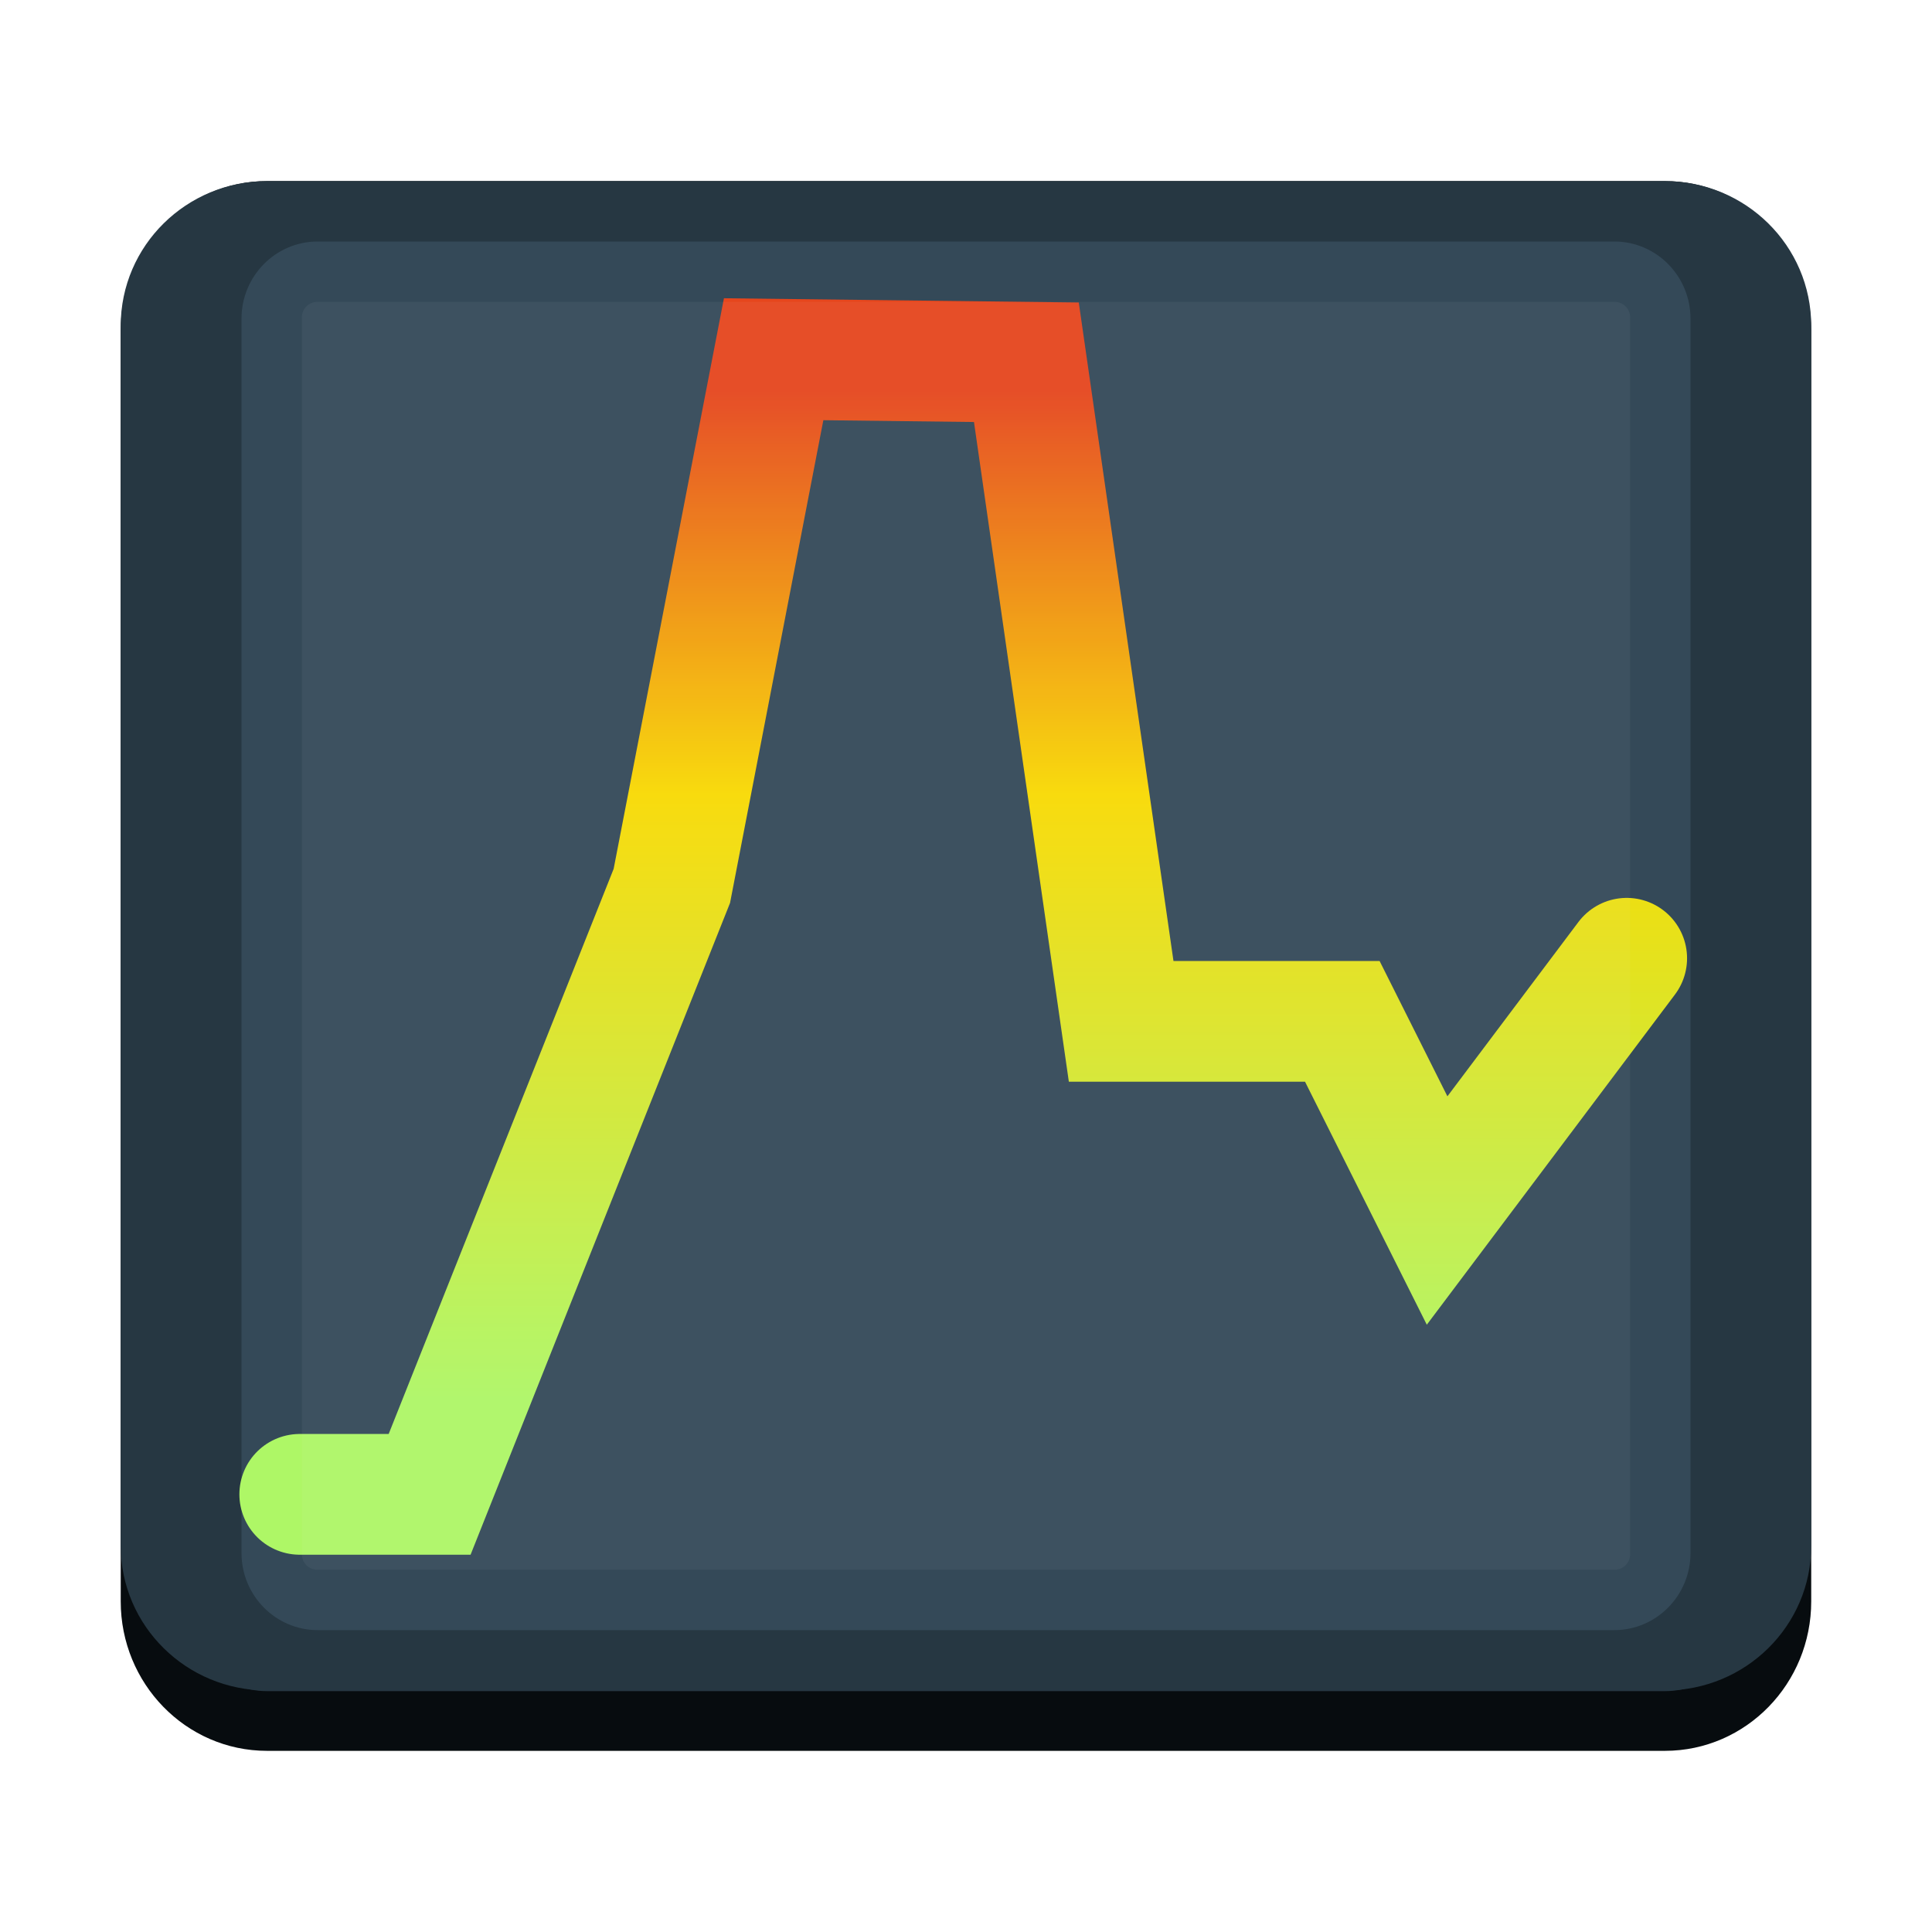
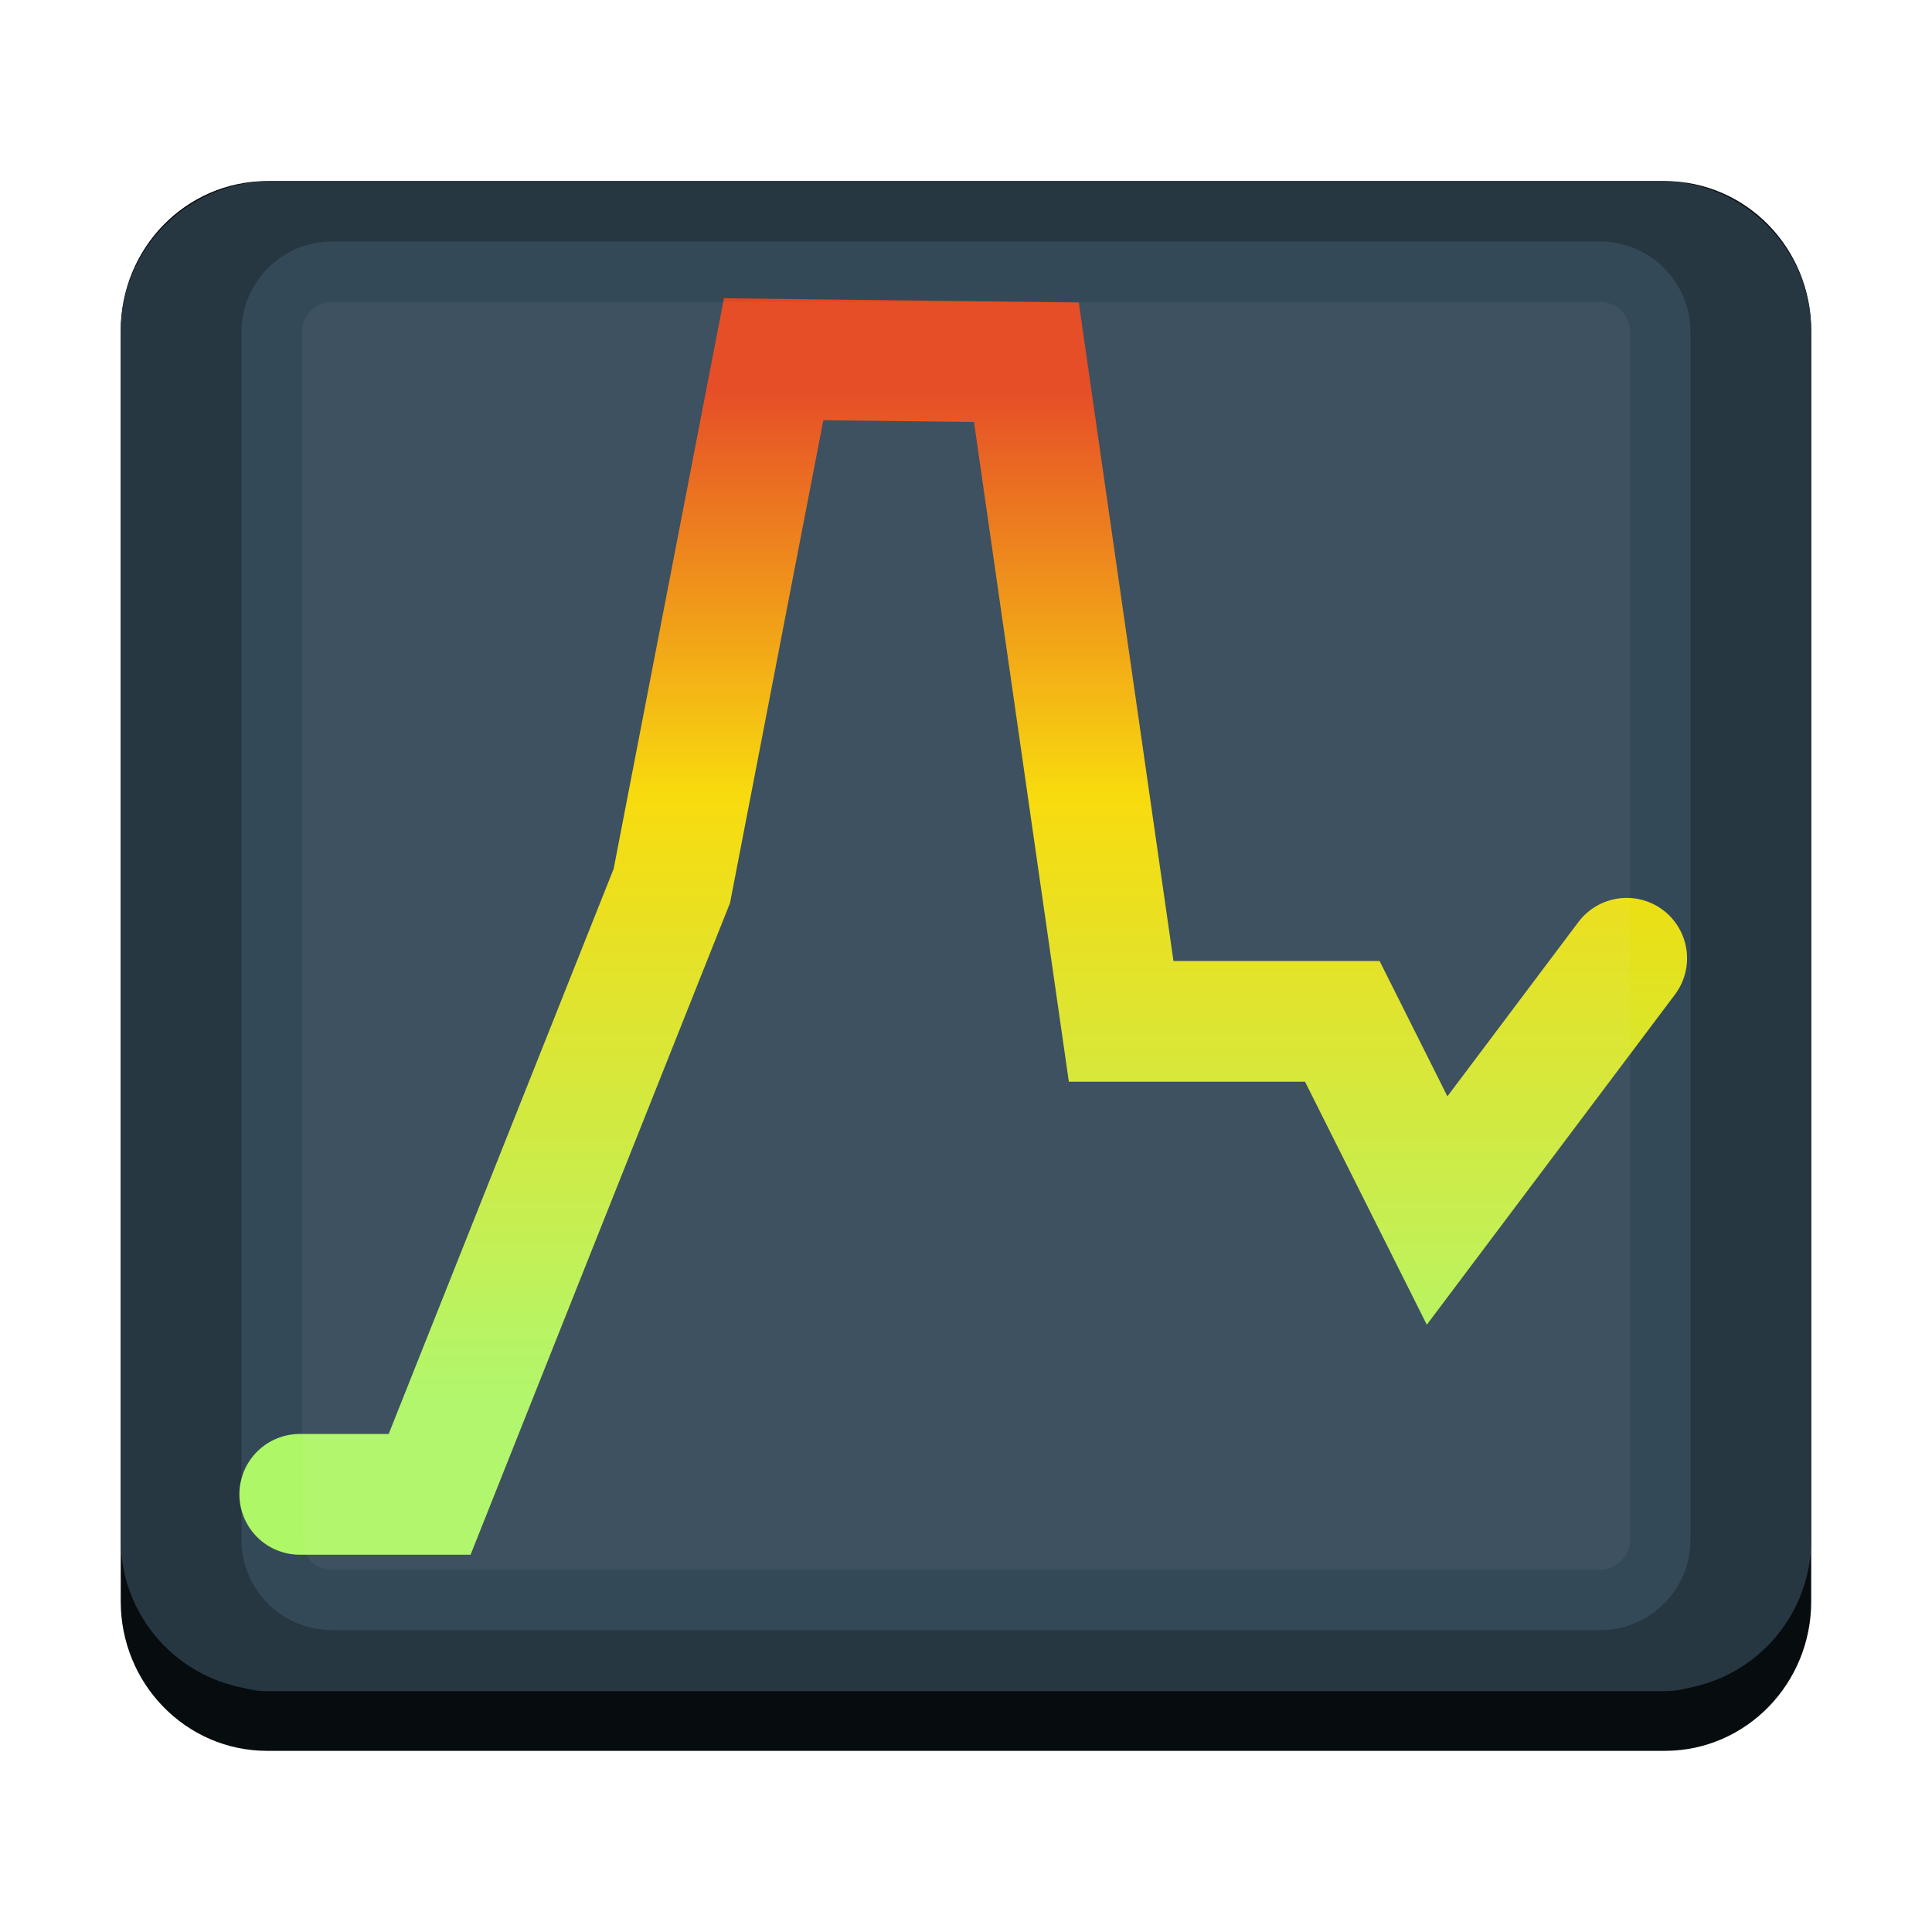
- <svg xmlns="http://www.w3.org/2000/svg" xmlns:ns1="http://www.openswatchbook.org/uri/2009/osb" xmlns:xlink="http://www.w3.org/1999/xlink" width="32" height="32" id="svg11300" version="1.0" style="display:inline;enable-background:new" viewBox="0 0 32 32">
+ <svg xmlns="http://www.w3.org/2000/svg" xmlns:xlink="http://www.w3.org/1999/xlink" width="32" height="32" id="svg11300" version="1.0" style="display:inline;enable-background:new" viewBox="0 0 32 32">
  <defs id="defs3">
-     <linearGradient id="linearGradient1020" ns1:paint="gradient">
+     <linearGradient id="linearGradient1020">
      <stop style="stop-color:#ffffff;stop-opacity:1;" offset="0" id="stop1016" />
      <stop style="stop-color:#ffffff;stop-opacity:0.094" offset="1" id="stop1018" />
    </linearGradient>
    <linearGradient gradientTransform="matrix(0.06540825,0,0,0.09540995,0.2554881,11.17267)" gradientUnits="userSpaceOnUse" y2="-49.263" x2="184" y1="125.895" x1="184" id="linearGradient1106-2-6" xlink:href="#linearGradient864" />
    <linearGradient id="linearGradient864">
      <stop style="stop-color:#aef766;stop-opacity:1" offset="0" id="stop860" />
      <stop id="stop861" offset="0.6" style="stop-color:#f9da02;stop-opacity:1" />
      <stop style="stop-color:#e6461d;stop-opacity:1" offset="1" id="stop862" />
    </linearGradient>
  </defs>
  <rect rx="1.929" ry="1.981" y="3.494" x="2.494" height="25.011" width="27.011" id="rect4637" style="display:inline;opacity:1;vector-effect:none;fill:#263742;fill-opacity:1;stroke:#070c0f;stroke-width:0.989;stroke-linecap:butt;stroke-linejoin:miter;stroke-miterlimit:4;stroke-dasharray:none;stroke-dashoffset:0;stroke-opacity:1;marker:none;marker-start:none;marker-mid:none;marker-end:none;paint-order:normal;enable-background:new" />
-   <rect style="display:inline;opacity:1;vector-effect:none;fill:#263742;fill-opacity:1;stroke:#263742;stroke-width:0.989;stroke-linecap:butt;stroke-linejoin:miter;stroke-miterlimit:4;stroke-dasharray:none;stroke-dashoffset:0;stroke-opacity:1;marker:none;marker-start:none;marker-mid:none;marker-end:none;paint-order:normal;enable-background:new" id="rect929-36-9-9" width="27.011" height="24.011" x="2.494" y="3.494" ry="1.902" rx="1.929" />
-   <rect style="display:inline;opacity:1;vector-effect:none;fill:#344958;fill-opacity:1;stroke:none;stroke-width:0.005px;stroke-linecap:butt;stroke-linejoin:miter;stroke-miterlimit:4;stroke-dasharray:none;stroke-dashoffset:0;stroke-opacity:1;marker:none;marker-start:none;marker-mid:none;marker-end:none;paint-order:normal;enable-background:new" id="rect946-0-7-4" width="24" height="23" x="4" y="4" ry="1.278" rx="1.263" />
+   <rect style="display:inline;opacity:1;vector-effect:none;fill:#263742;fill-opacity:1;stroke:#263742;stroke-width:0.989;stroke-linecap:butt;stroke-linejoin:miter;stroke-miterlimit:4;stroke-dasharray:none;stroke-dashoffset:0;stroke-opacity:1;marker:none;marker-start:none;marker-mid:none;marker-end:none;paint-order:normal;enable-background:new" id="rect929-36-9-9" width="27.011" height="24.011" x="2.494" y="3.494" ry="2" rx="2" />
+   <rect style="display:inline;opacity:1;vector-effect:none;fill:#344958;fill-opacity:1;stroke:none;stroke-width:0.005px;stroke-linecap:butt;stroke-linejoin:miter;stroke-miterlimit:4;stroke-dasharray:none;stroke-dashoffset:0;stroke-opacity:1;marker:none;marker-start:none;marker-mid:none;marker-end:none;paint-order:normal;enable-background:new" id="rect946-0-7-4" width="24" height="23" x="4" y="4" ry="1.5" rx="1.5" />
  <path id="path1092-6-1-3-7-5-1-0-5" style="display:inline;opacity:1;fill:none;stroke:url(#linearGradient1106-2-6);stroke-width:2;stroke-linecap:round;stroke-linejoin:miter;stroke-miterlimit:10;stroke-dasharray:none;stroke-opacity:1;enable-background:new" d="M 4.965,24.751 H 7.116 L 11.128,14.673 12.814,5.95 17,6 18.57,16.917 h 3.663 l 1.57,3.133 3.14,-4.178" />
-   <rect y="-26" x="-27" height="21" width="22" id="rect968-2" style="display:inline;opacity:0.05;vector-effect:none;fill:#f1f3f5;fill-opacity:1;stroke:none;stroke-width:0.005px;stroke-linecap:butt;stroke-linejoin:miter;stroke-miterlimit:4;stroke-dasharray:none;stroke-dashoffset:0;stroke-opacity:1;marker:none;marker-start:none;marker-mid:none;marker-end:none;paint-order:normal;enable-background:new" transform="scale(-1)" ry="0.256" />
+   <rect y="-26" x="-27" height="21" width="22" id="rect968-2" style="display:inline;opacity:0.05;vector-effect:none;fill:#f1f3f5;fill-opacity:1;stroke:none;stroke-width:0.005px;stroke-linecap:butt;stroke-linejoin:miter;stroke-miterlimit:4;stroke-dasharray:none;stroke-dashoffset:0;stroke-opacity:1;marker:none;marker-start:none;marker-mid:none;marker-end:none;paint-order:normal;enable-background:new" transform="scale(-1)" ry="0.5" rx="0.5" />
  <g transform="translate(0,-266)" id="g1063" style="display:inline" />
</svg>
